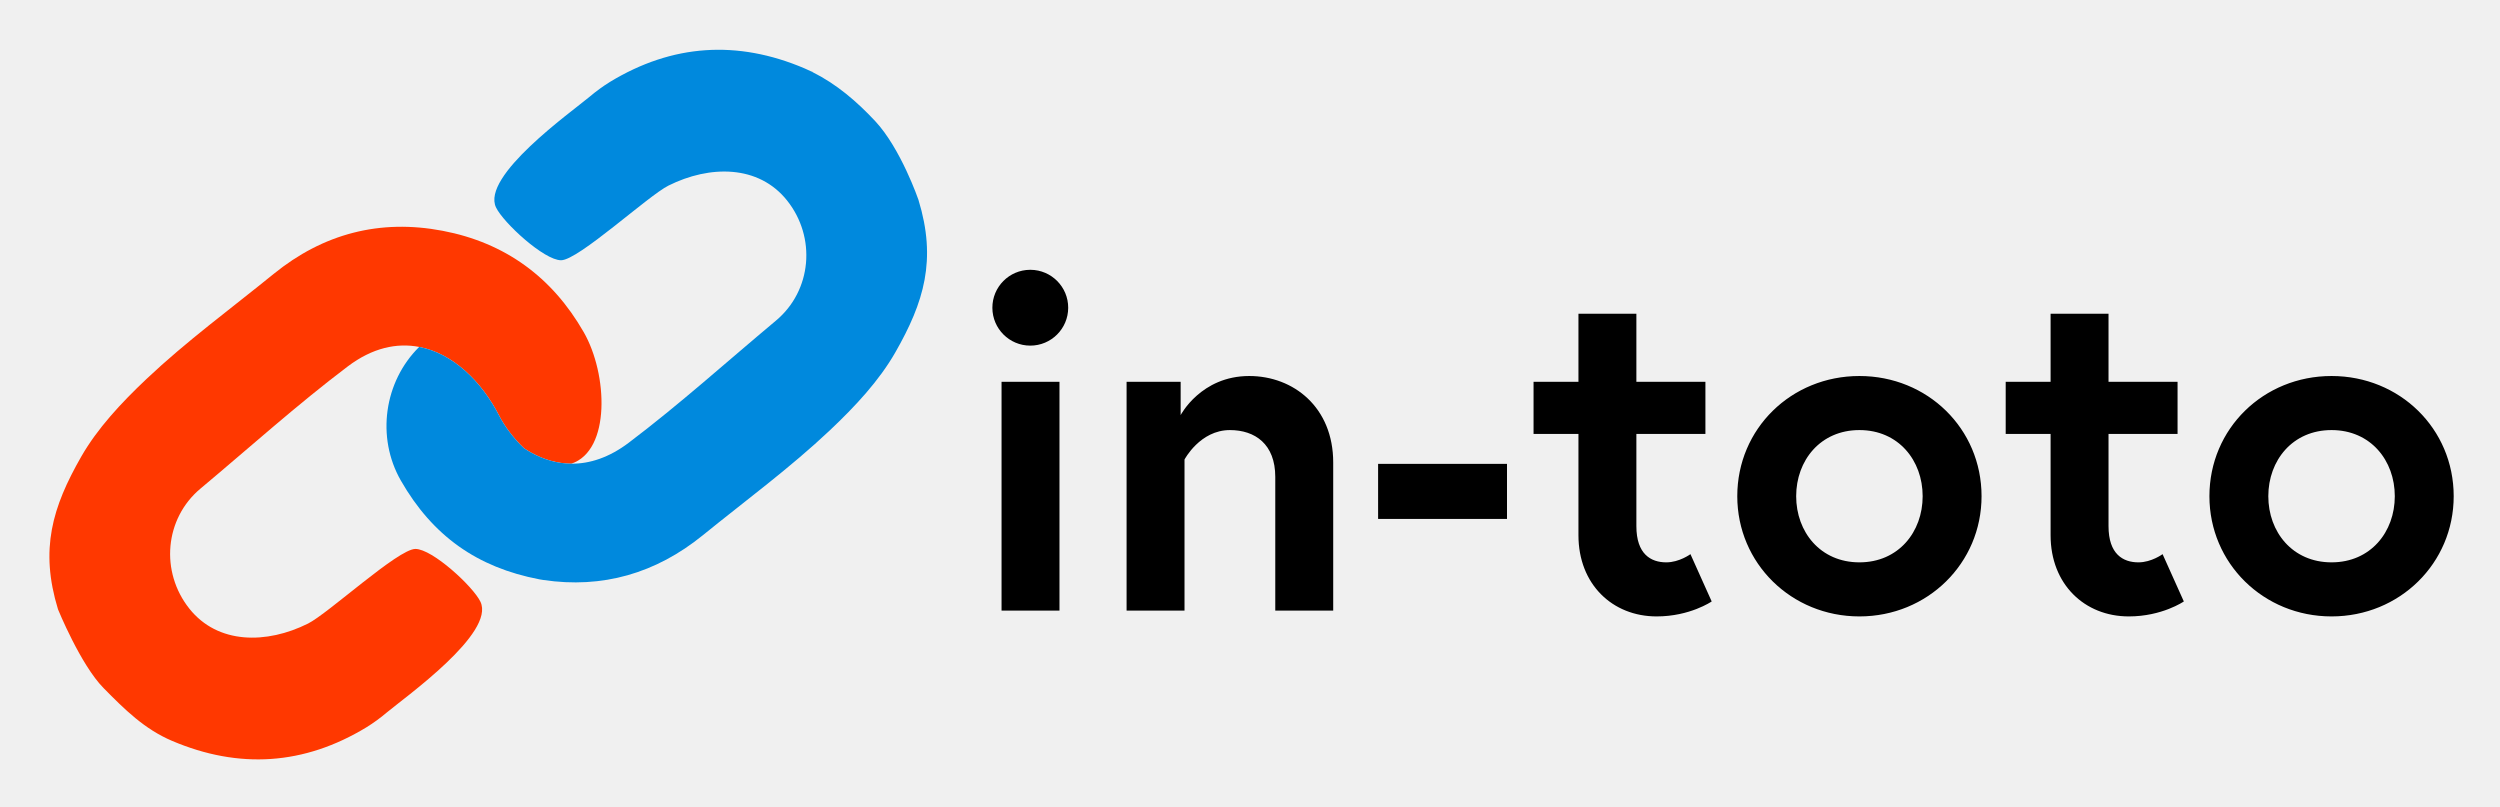
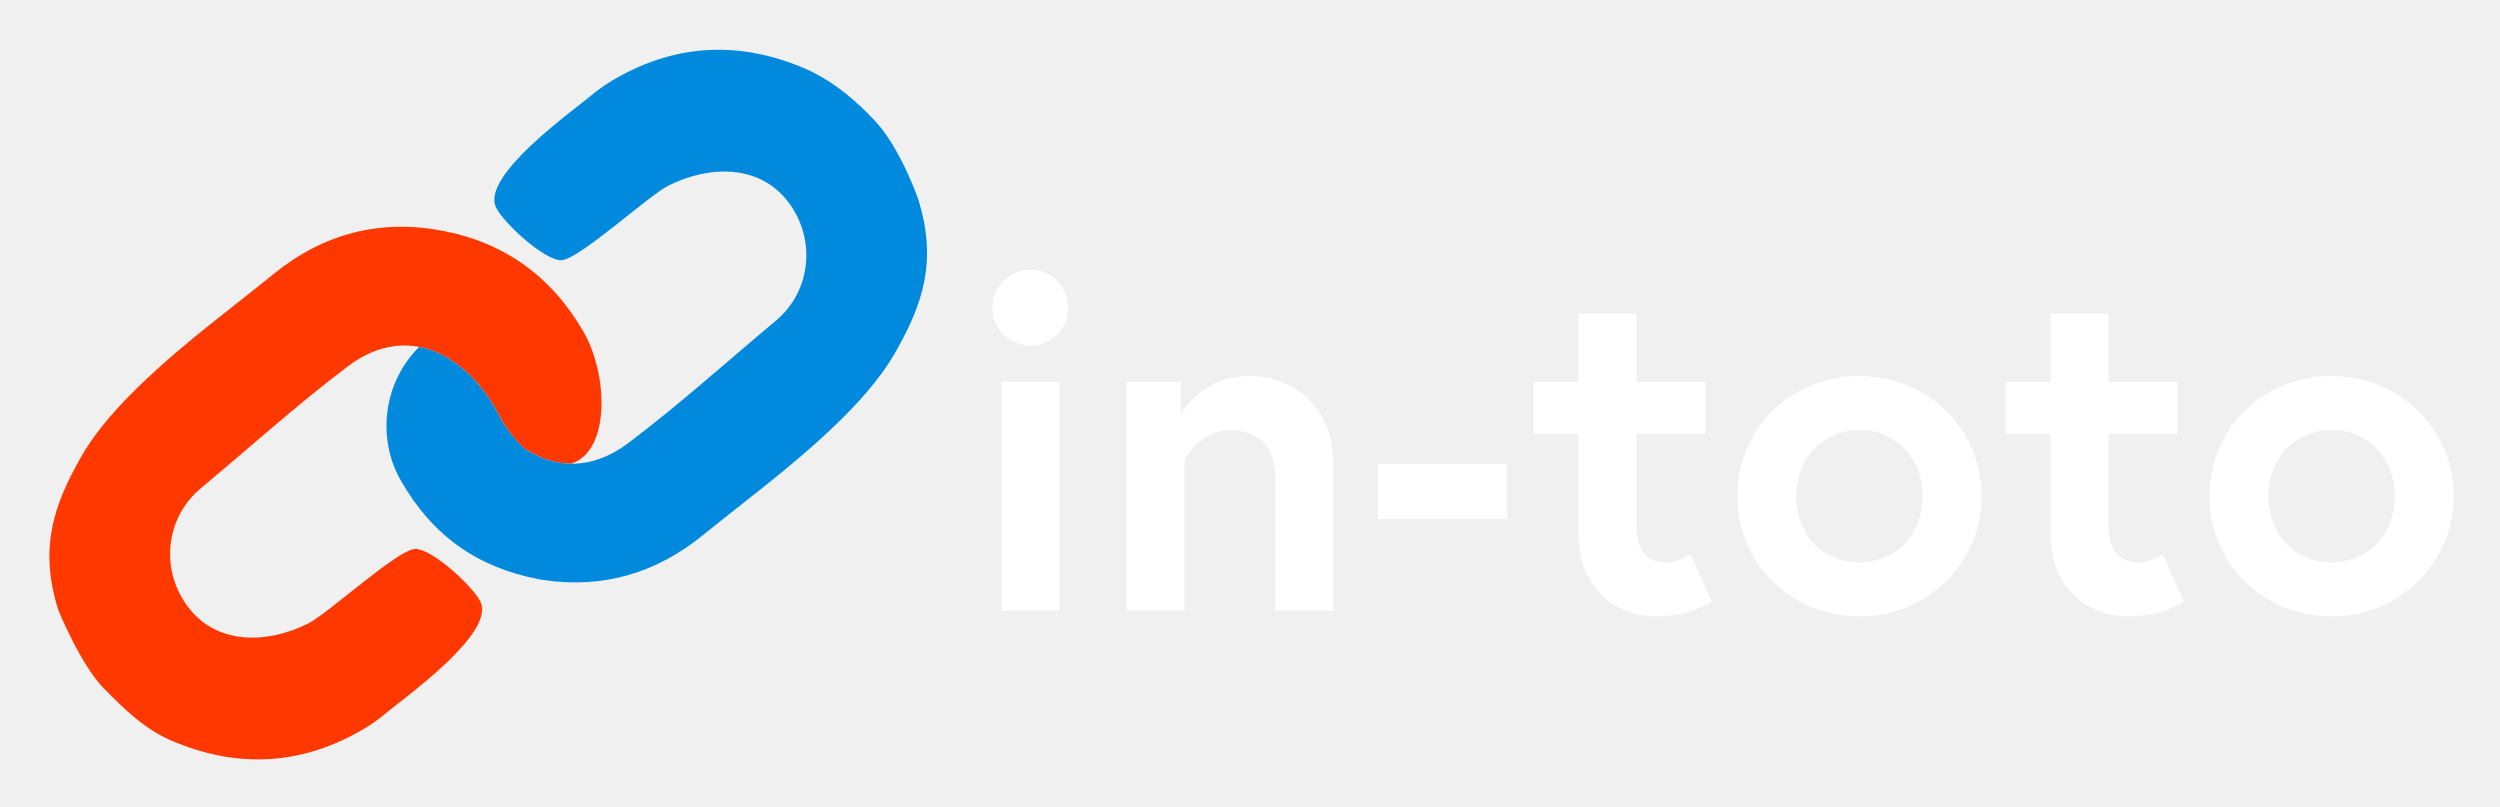
<svg xmlns="http://www.w3.org/2000/svg" role="img" viewBox="-30.40 -35.40 3140.80 1013.30">
  <defs>
    <style>
      .cls-1 {
        fill: #ff3800
      }
    </style>
  </defs>
-   <path d="M1264.254 303.556a47.63 47.63 0 1 1-.57 0q.285-.002.57 0zm-36.39 140.707h72.78v287.483h-72.78zm416.671 101.286v186.197h-72.781v-168.001c0-41.242-25.473-58.831-57.011-58.831-37.603 0-57.011 36.997-57.011 36.997v189.835h-72.781V444.264h67.928V486.113s25.474-49.126 86.123-49.126c55.799 0 105.532 39.422 105.532 108.563zm56.404 1.821H1862.876v69.14h-161.936zm195.294-103.107h56.404v-85.516h72.781v85.516h86.729v65.503h-86.729v115.842c0 35.178 18.195 45.488 37.603 45.488 16.376 0 30.325-10.31 30.325-10.31l26.687 59.436s-27.294 18.803-69.142 18.803c-55.798 0-98.254-40.637-98.254-101.893V509.767h-56.404zm562.832 143.742c0 84.304-67.929 151.019-153.445 151.019s-153.445-66.715-153.445-151.019c0-84.911 67.929-151.019 153.445-151.019s153.445 66.108 153.445 151.019zm-73.994 0c0-44.883-30.325-83.092-79.452-83.092s-79.452 38.209-79.452 83.092c0 44.881 30.325 83.09 79.452 83.09s79.452-38.209 79.452-83.09zm104.324-143.742h56.405v-85.516h72.78v85.516h86.73v65.503h-86.73v115.842c0 35.178 18.194 45.488 37.602 45.488 16.377 0 30.325-10.31 30.325-10.31l26.687 59.436s-27.292 18.803-69.141 18.803c-55.798 0-98.253-40.637-98.253-101.893V509.767h-56.405zm562.831 143.742c0 84.304-67.929 151.019-153.445 151.019S2745.336 672.31 2745.336 588.006c0-84.911 67.929-151.019 153.445-151.019s153.445 66.108 153.445 151.019zm-73.994 0c0-44.883-30.325-83.092-79.452-83.092s-79.452 38.209-79.452 83.092c0 44.881 30.325 83.09 79.452 83.09s79.452-38.209 79.452-83.09z" />
+   <path fill="#fff" d="M1264.254 303.556a47.63 47.63 0 1 1-.57 0q.285-.002.57 0zm-36.39 140.707h72.78v287.483h-72.78zm416.671 101.286v186.197h-72.781v-168.001c0-41.242-25.473-58.831-57.011-58.831-37.603 0-57.011 36.997-57.011 36.997v189.835h-72.781V444.264h67.928V486.113s25.474-49.126 86.123-49.126c55.799 0 105.532 39.422 105.532 108.563zm56.404 1.821H1862.876v69.14h-161.936zm195.294-103.107h56.404v-85.516h72.781v85.516h86.729v65.503h-86.729v115.842c0 35.178 18.195 45.488 37.603 45.488 16.376 0 30.325-10.31 30.325-10.31l26.687 59.436s-27.294 18.803-69.142 18.803c-55.798 0-98.254-40.637-98.254-101.893V509.767h-56.404zm562.832 143.742c0 84.304-67.929 151.019-153.445 151.019s-153.445-66.715-153.445-151.019c0-84.911 67.929-151.019 153.445-151.019s153.445 66.108 153.445 151.019zm-73.994 0c0-44.883-30.325-83.092-79.452-83.092s-79.452 38.209-79.452 83.092c0 44.881 30.325 83.09 79.452 83.09s79.452-38.209 79.452-83.09zm104.324-143.742h56.405v-85.516h72.78v85.516h86.73v65.503h-86.73v115.842c0 35.178 18.194 45.488 37.602 45.488 16.377 0 30.325-10.31 30.325-10.31l26.687 59.436s-27.292 18.803-69.141 18.803c-55.798 0-98.253-40.637-98.253-101.893V509.767h-56.405zm562.831 143.742c0 84.304-67.929 151.019-153.445 151.019S2745.336 672.31 2745.336 588.006c0-84.911 67.929-151.019 153.445-151.019s153.445 66.108 153.445 151.019zm-73.994 0c0-44.883-30.325-83.092-79.452-83.092s-79.452 38.209-79.452 83.092c0 44.881 30.325 83.09 79.452 83.09s79.452-38.209 79.452-83.09z" />
  <path d="M159.67 481.382q-11.138 9.846-21.972 20.031l1.589-.1c6.545-6.794 13.375-13.427 20.382-19.931m26.483-23.373c-9.005 7.605-17.88 15.391-26.483 23.374q13.458-11.899 27.283-23.378z" class="cls-1" />
-   <path fill="#033" d="M990.459 55.005c-.902-.384-1.804-.757-2.706-1.132.802.385 1.593.786 2.388 1.181z" />
+   <path fill="#fff" d="M990.459 55.005c-.902-.384-1.804-.757-2.706-1.132.802.385 1.593.786 2.388 1.181z" />
  <path d="M596.905 487.191c6.313 12.336 17.688 28.032 31.112 40.603q4.601 3.066 9.378 5.693c15.53 8.545 32.374 13.476 50.021 13.643 49.597-16.547 45.801-112.456 15.559-165.182-39.75-69.303-98.808-112.414-177.228-127.389-78.916-15.07-150.112 3.618-212.402 54.219-53.597 43.531-109.51 84.514-159.708 131.934-31.708 29.95-61.699 62.13-82.012 97.631-36.226 63.328-52.288 116.322-29.14 191.809 0 0 28.326 69.564 57.23 98.881 26.613 26.988 51.337 51.566 86.05 66.332 84.052 35.75 165.867 30.577 244.302-17.098a212.462 212.462 0 0 0 25.366-18.474c23.763-19.809 136.632-99.895 117.749-139.241-9.221-19.209-60.459-66.388-81.732-66.317-21.76.073-109.494 81.095-134.877 93.77-51.918 25.918-113.224 26.251-149.012-18.657-37.002-46.43-31.083-113.323 13.922-150.933 61.492-51.393 121.103-105.199 185.054-153.502 31.028-23.435 61.687-29.859 89.708-24.469 42.068 8.093 78.187 42.831 100.659 86.747z" class="cls-1" />
  <path fill="#0089dd" d="M1123.465 215.64s-22.09-64.352-54.348-98.881c-23.347-24.991-48.854-46.715-78.976-61.704-.795-.395-1.586-.796-2.388-1.181-2.49-1.195-5.004-2.355-7.568-3.446-84.052-35.75-165.867-30.577-244.302 17.098A212.473 212.473 0 0 0 710.517 85.999c-23.763 19.809-136.632 99.895-117.749 139.241 9.222 19.209 60.459 66.388 81.732 66.317 21.76-.073 109.493-81.095 134.876-93.77 51.918-25.918 113.224-26.251 149.012 18.657 37.002 46.43 31.083 113.323-13.922 150.933C882.974 418.771 823.364 472.577 759.413 520.88c-24.609 18.587-48.985 26.469-71.997 26.251-17.647-.167-34.491-5.098-50.021-13.643q-4.773-2.626-9.378-5.693c-13.424-12.57-24.799-28.266-31.112-40.603-22.472-43.916-58.591-78.654-100.659-86.747-44.118 43.461-54.205 113.564-22.993 167.978 39.745 69.303 95.661 109.052 174.081 124.029l4.843.796c74.156 11.05 141.307-8.205 200.429-56.233 53.597-43.531 109.511-84.514 159.708-131.934 31.708-29.95 61.699-62.13 82.012-97.631 36.226-63.328 52.288-116.322 29.14-191.809z" />
</svg>
